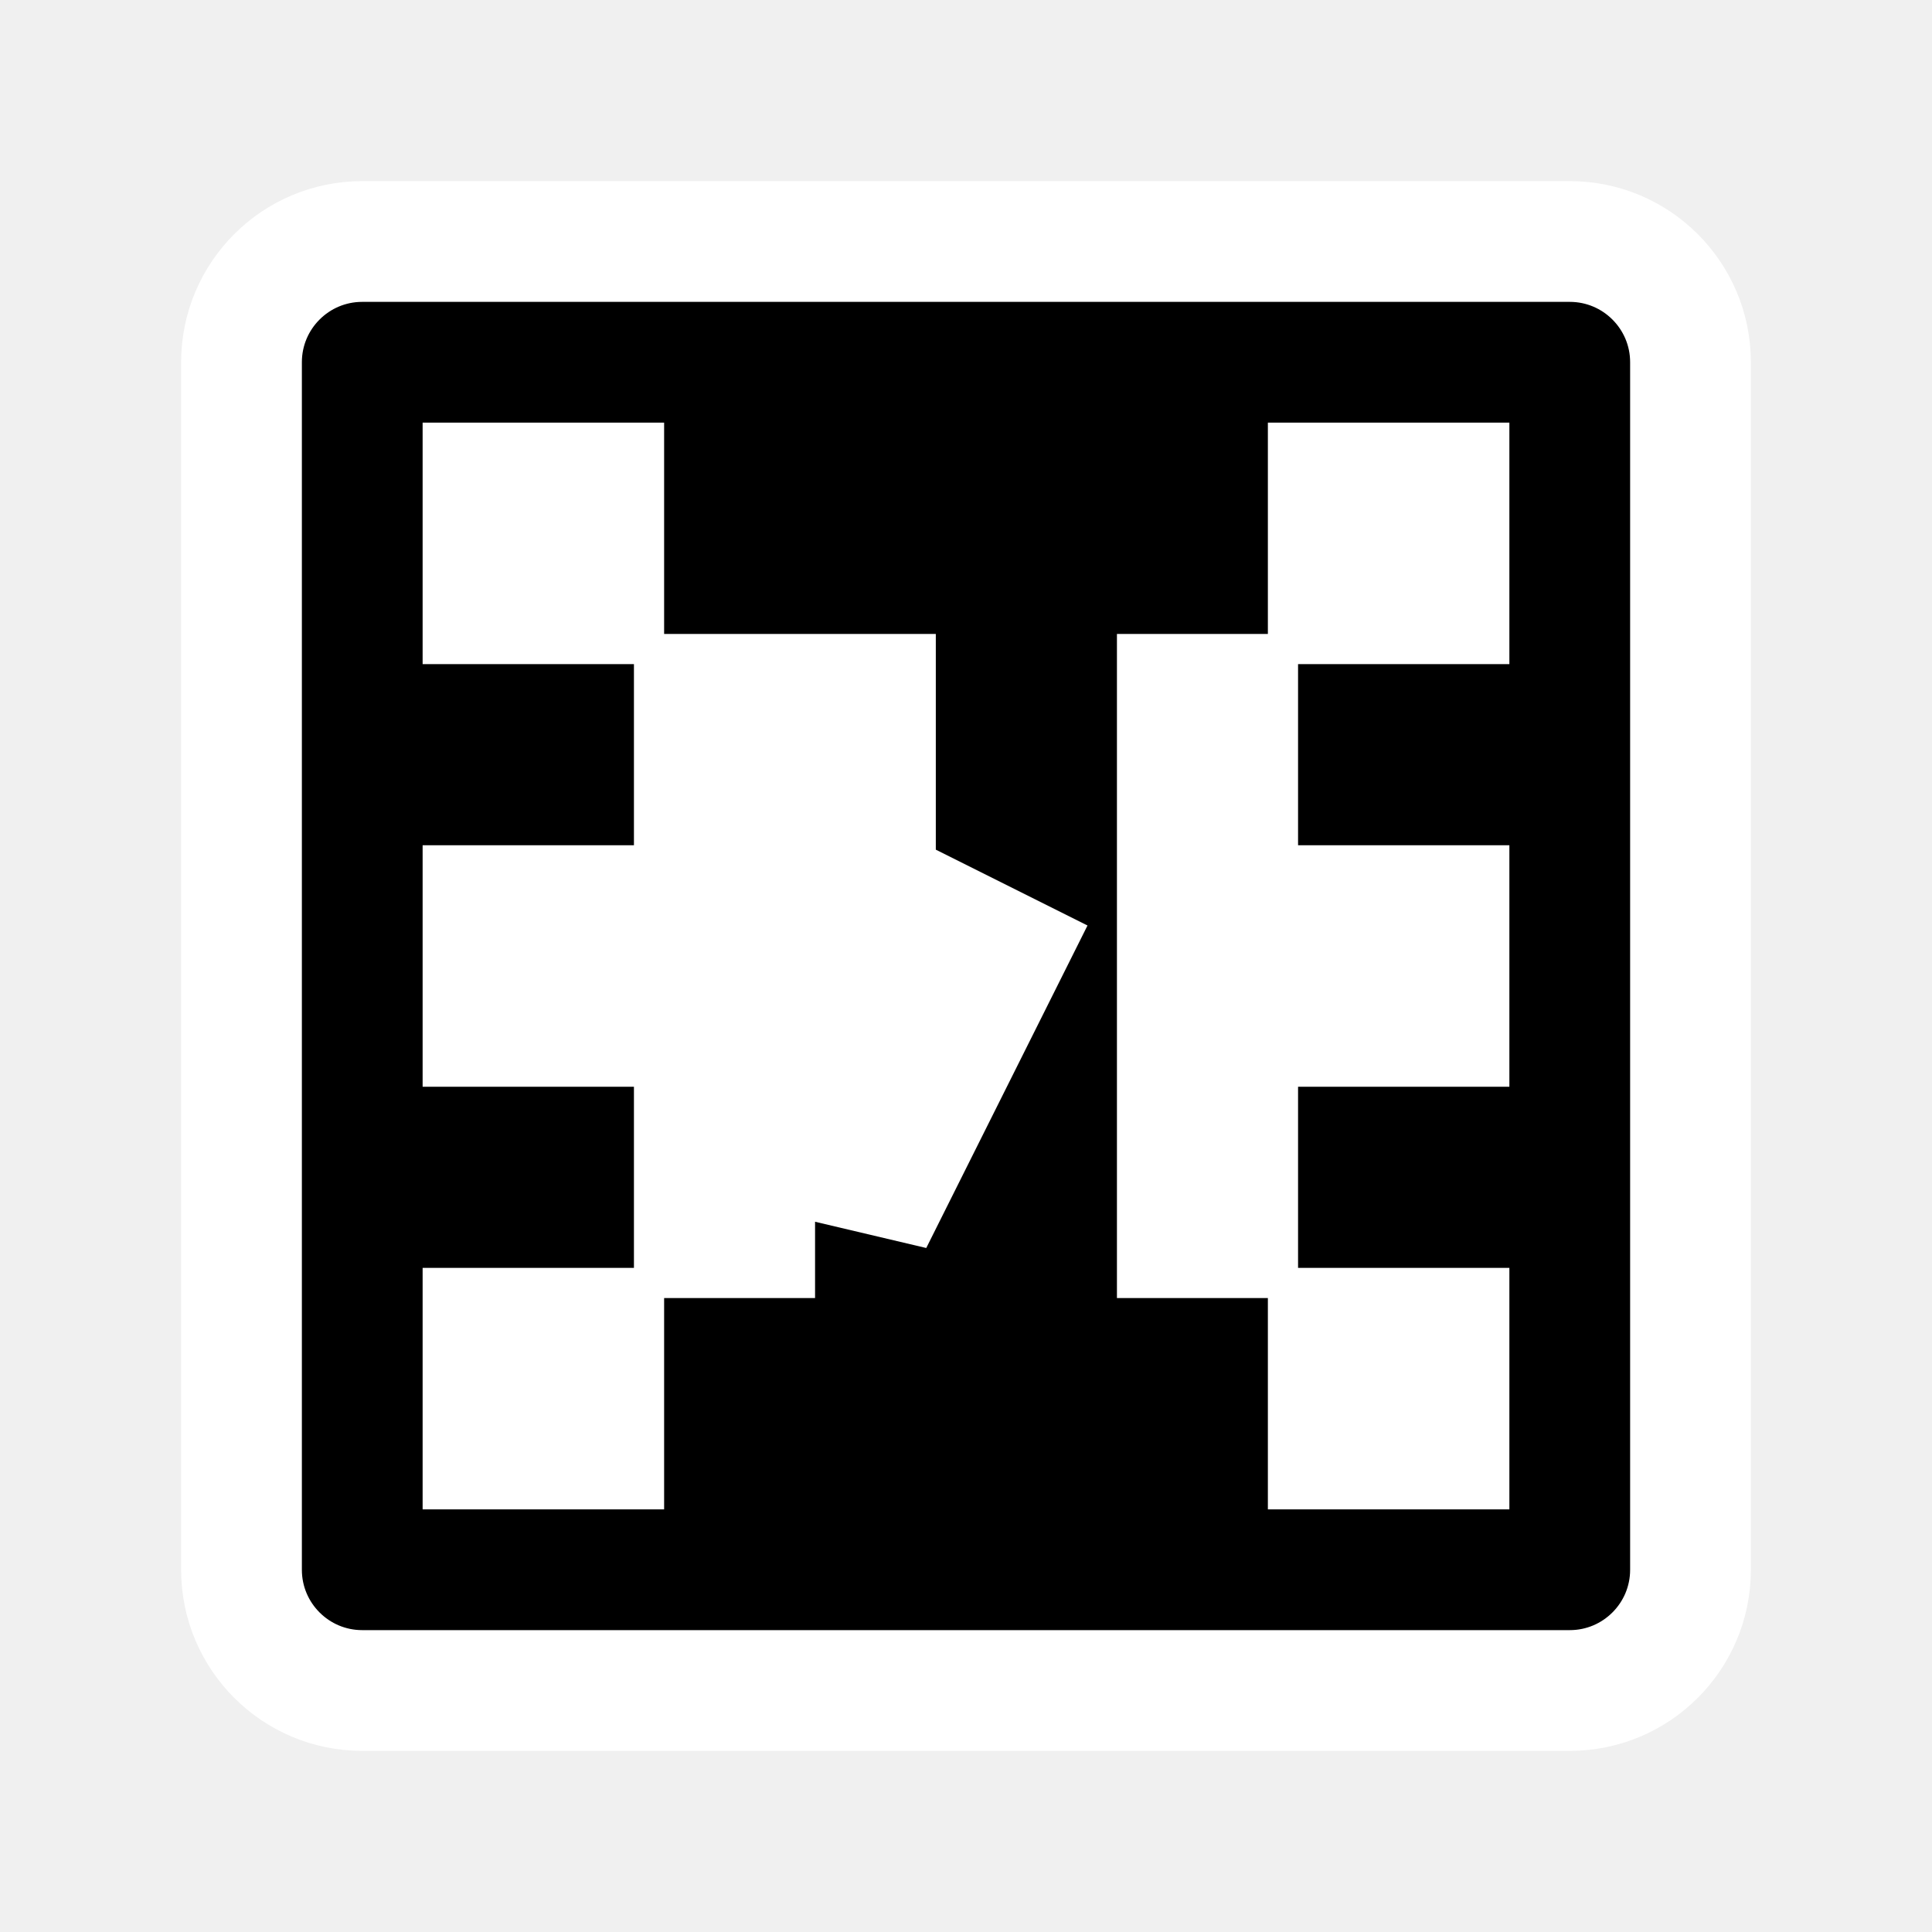
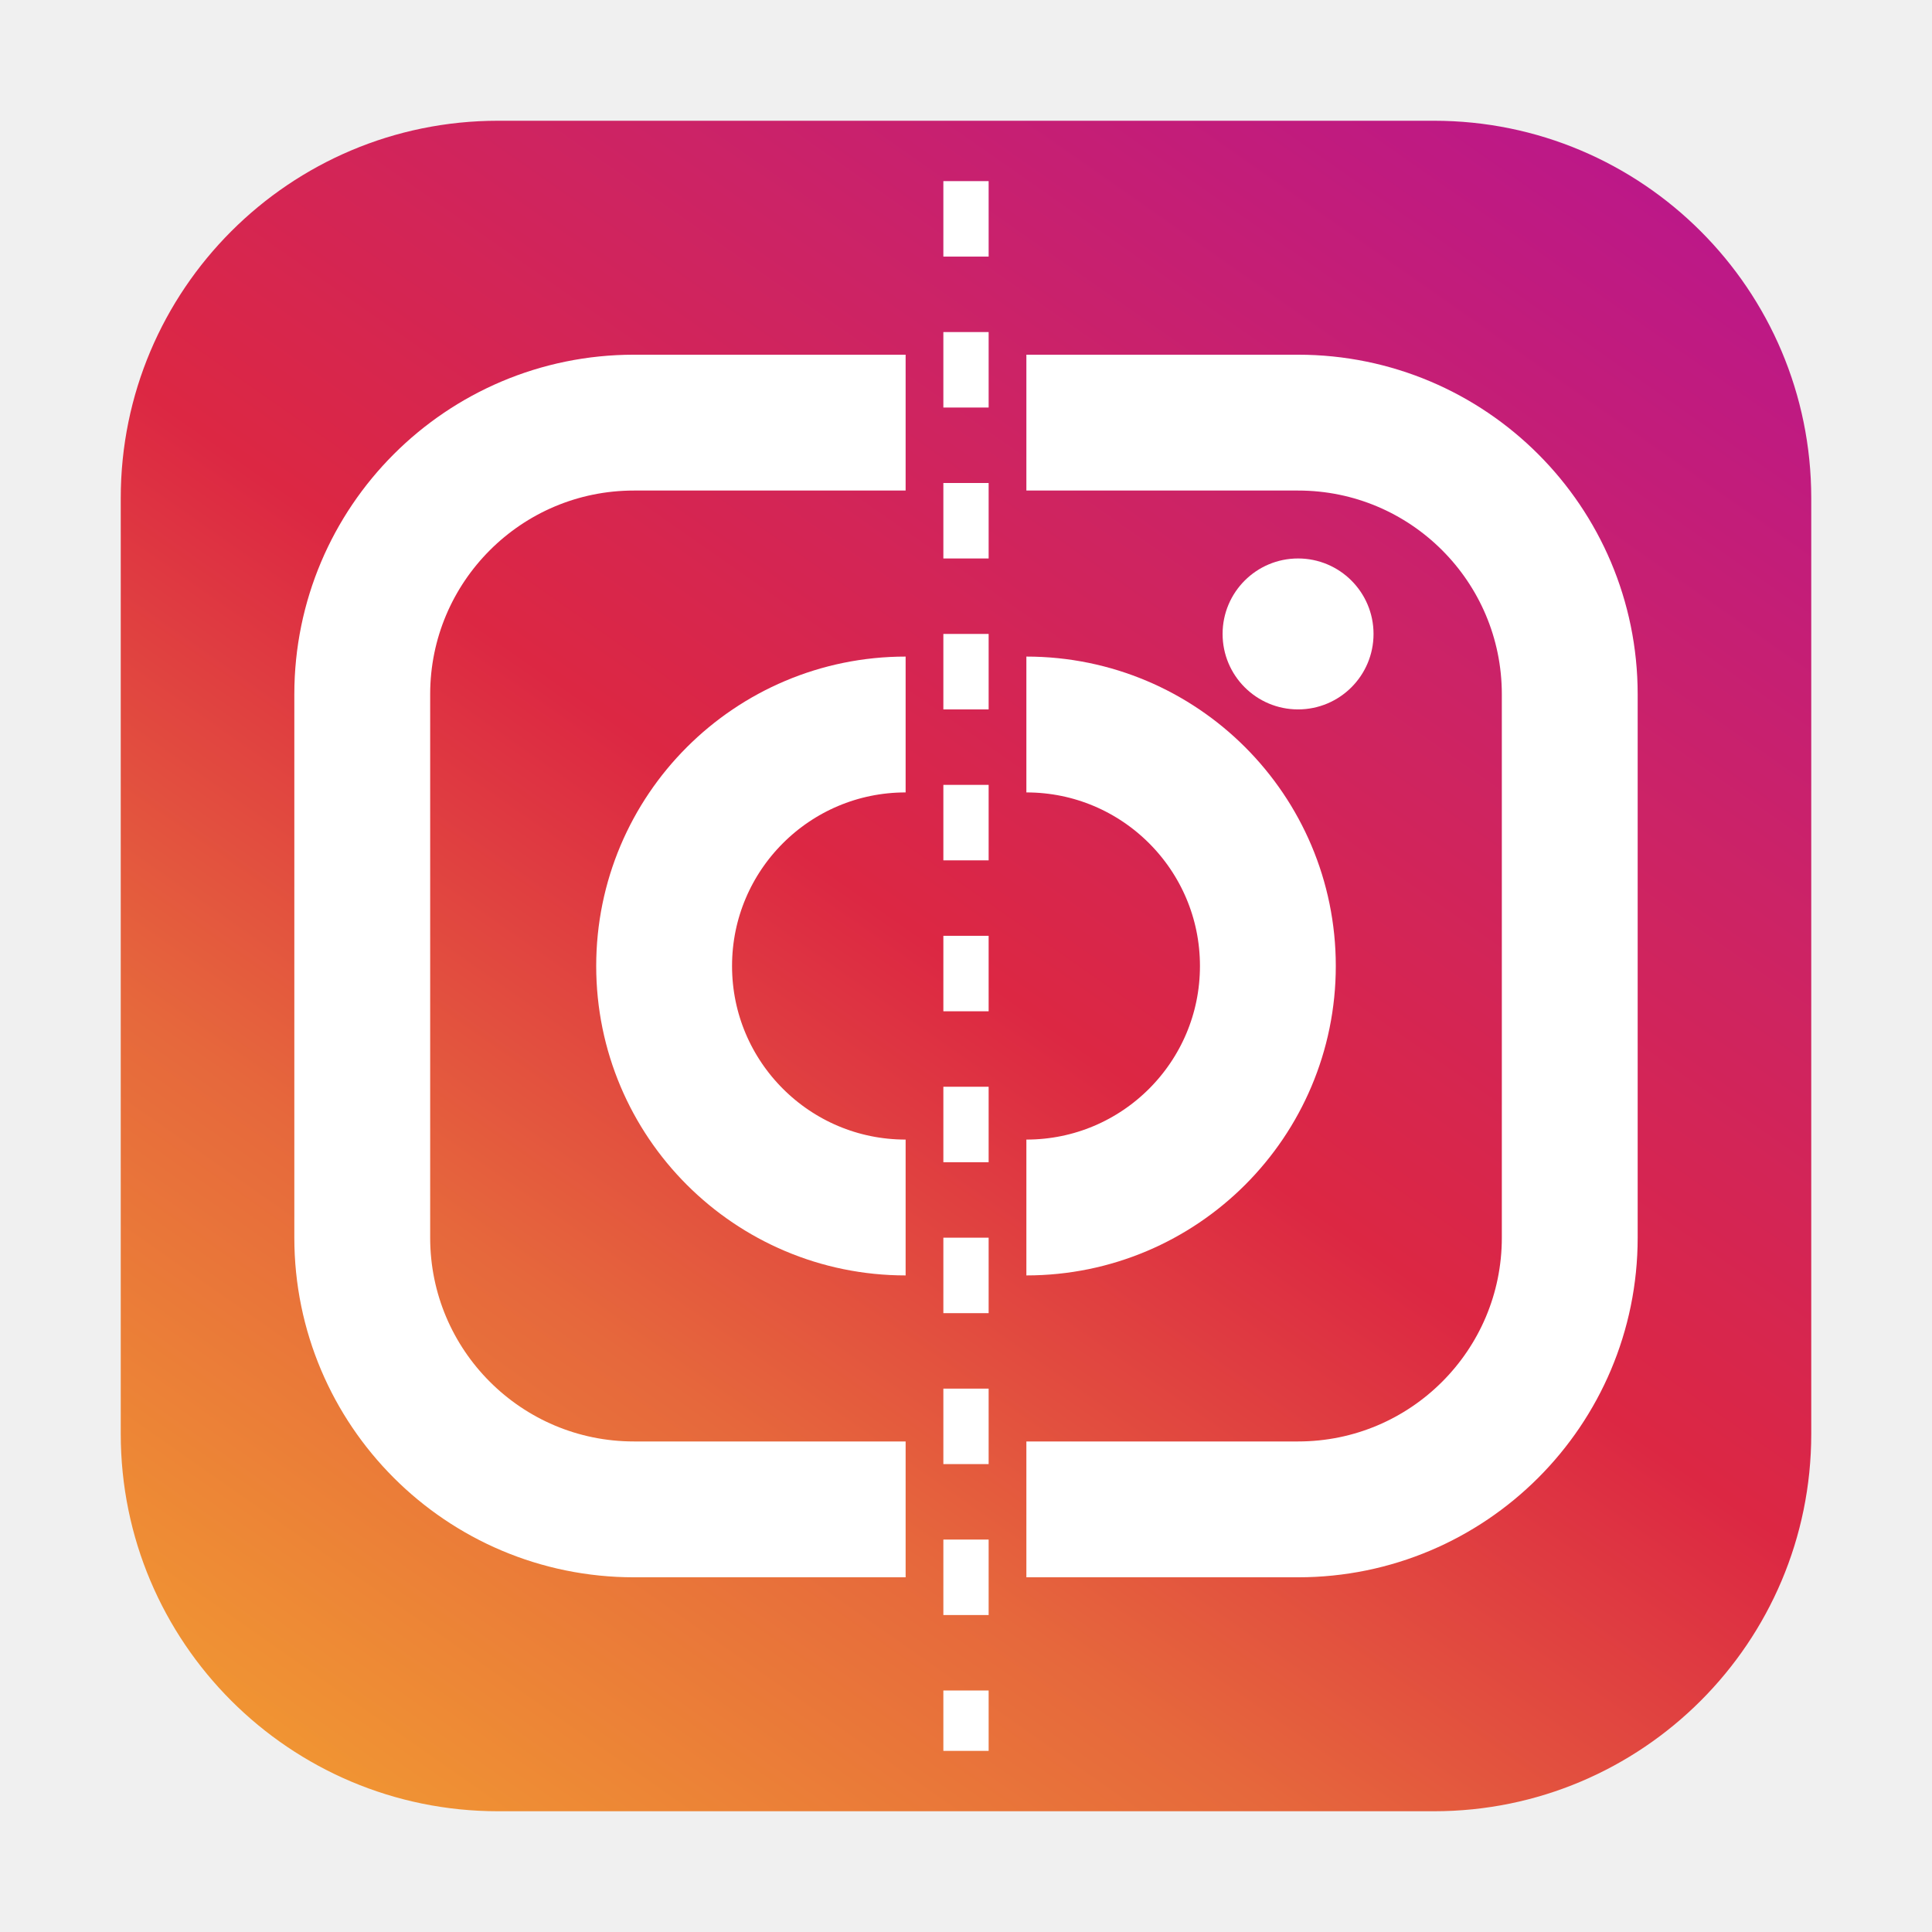
- <svg xmlns="http://www.w3.org/2000/svg" width="32" height="32" viewBox="0 0 32 32" fill="none">
-   <rect x="4" y="4" width="24" height="24" rx="2" fill="black" stroke="white" stroke-width="2" />
-   <rect x="7" y="7" width="4" height="4" fill="white" />
-   <rect x="7" y="14" width="4" height="4" fill="white" />
-   <rect x="7" y="21" width="4" height="4" fill="white" />
-   <rect x="21" y="7" width="4" height="4" fill="white" />
-   <rect x="21" y="14" width="4" height="4" fill="white" />
-   <rect x="21" y="21" width="4" height="4" fill="white" />
-   <path d="M12 12V20M16 16L14 20V12M20 12V20" stroke="white" stroke-width="3" stroke-linecap="square" />
+ <svg xmlns="http://www.w3.org/2000/svg" viewBox="0 0 512 512" width="512" height="512">
+   <defs>
+     <linearGradient id="ig" x1="15%" y1="100%" x2="85%" y2="0%">
+       <stop offset="0%" stop-color="#f09433" />
+       <stop offset="25%" stop-color="#e6683c" />
+       <stop offset="50%" stop-color="#dc2743" />
+       <stop offset="75%" stop-color="#cc2366" />
+       <stop offset="100%" stop-color="#bc1888" />
+     </linearGradient>
+   </defs>
+   <rect x="32" y="32" width="448" height="448" rx="100" fill="url(#ig)" />
+   <path d="M240 112 L168 112 C128.235 112 96 144.235 96 184 L96 328 C96 367.765 128.235 400 168 400 L240 400" fill="none" stroke="white" stroke-width="36" />
+   <path d="M272 112 L344 112 C383.765 112 416 144.235 416 184 L416 328 C416 367.765 383.765 400 344 400 L272 400" fill="none" stroke="white" stroke-width="36" />
+   <path d="M240 192 A 64 64 0 0 0 240 320" fill="none" stroke="white" stroke-width="36" />
+   <path d="M272 192 A 64 64 0 0 1 272 320" fill="none" stroke="white" stroke-width="36" />
+   <circle cx="344" cy="168" r="20" fill="white" />
+   <line x1="256" y1="48" x2="256" y2="464" stroke="white" stroke-width="12" stroke-dasharray="20, 20" />
</svg>
